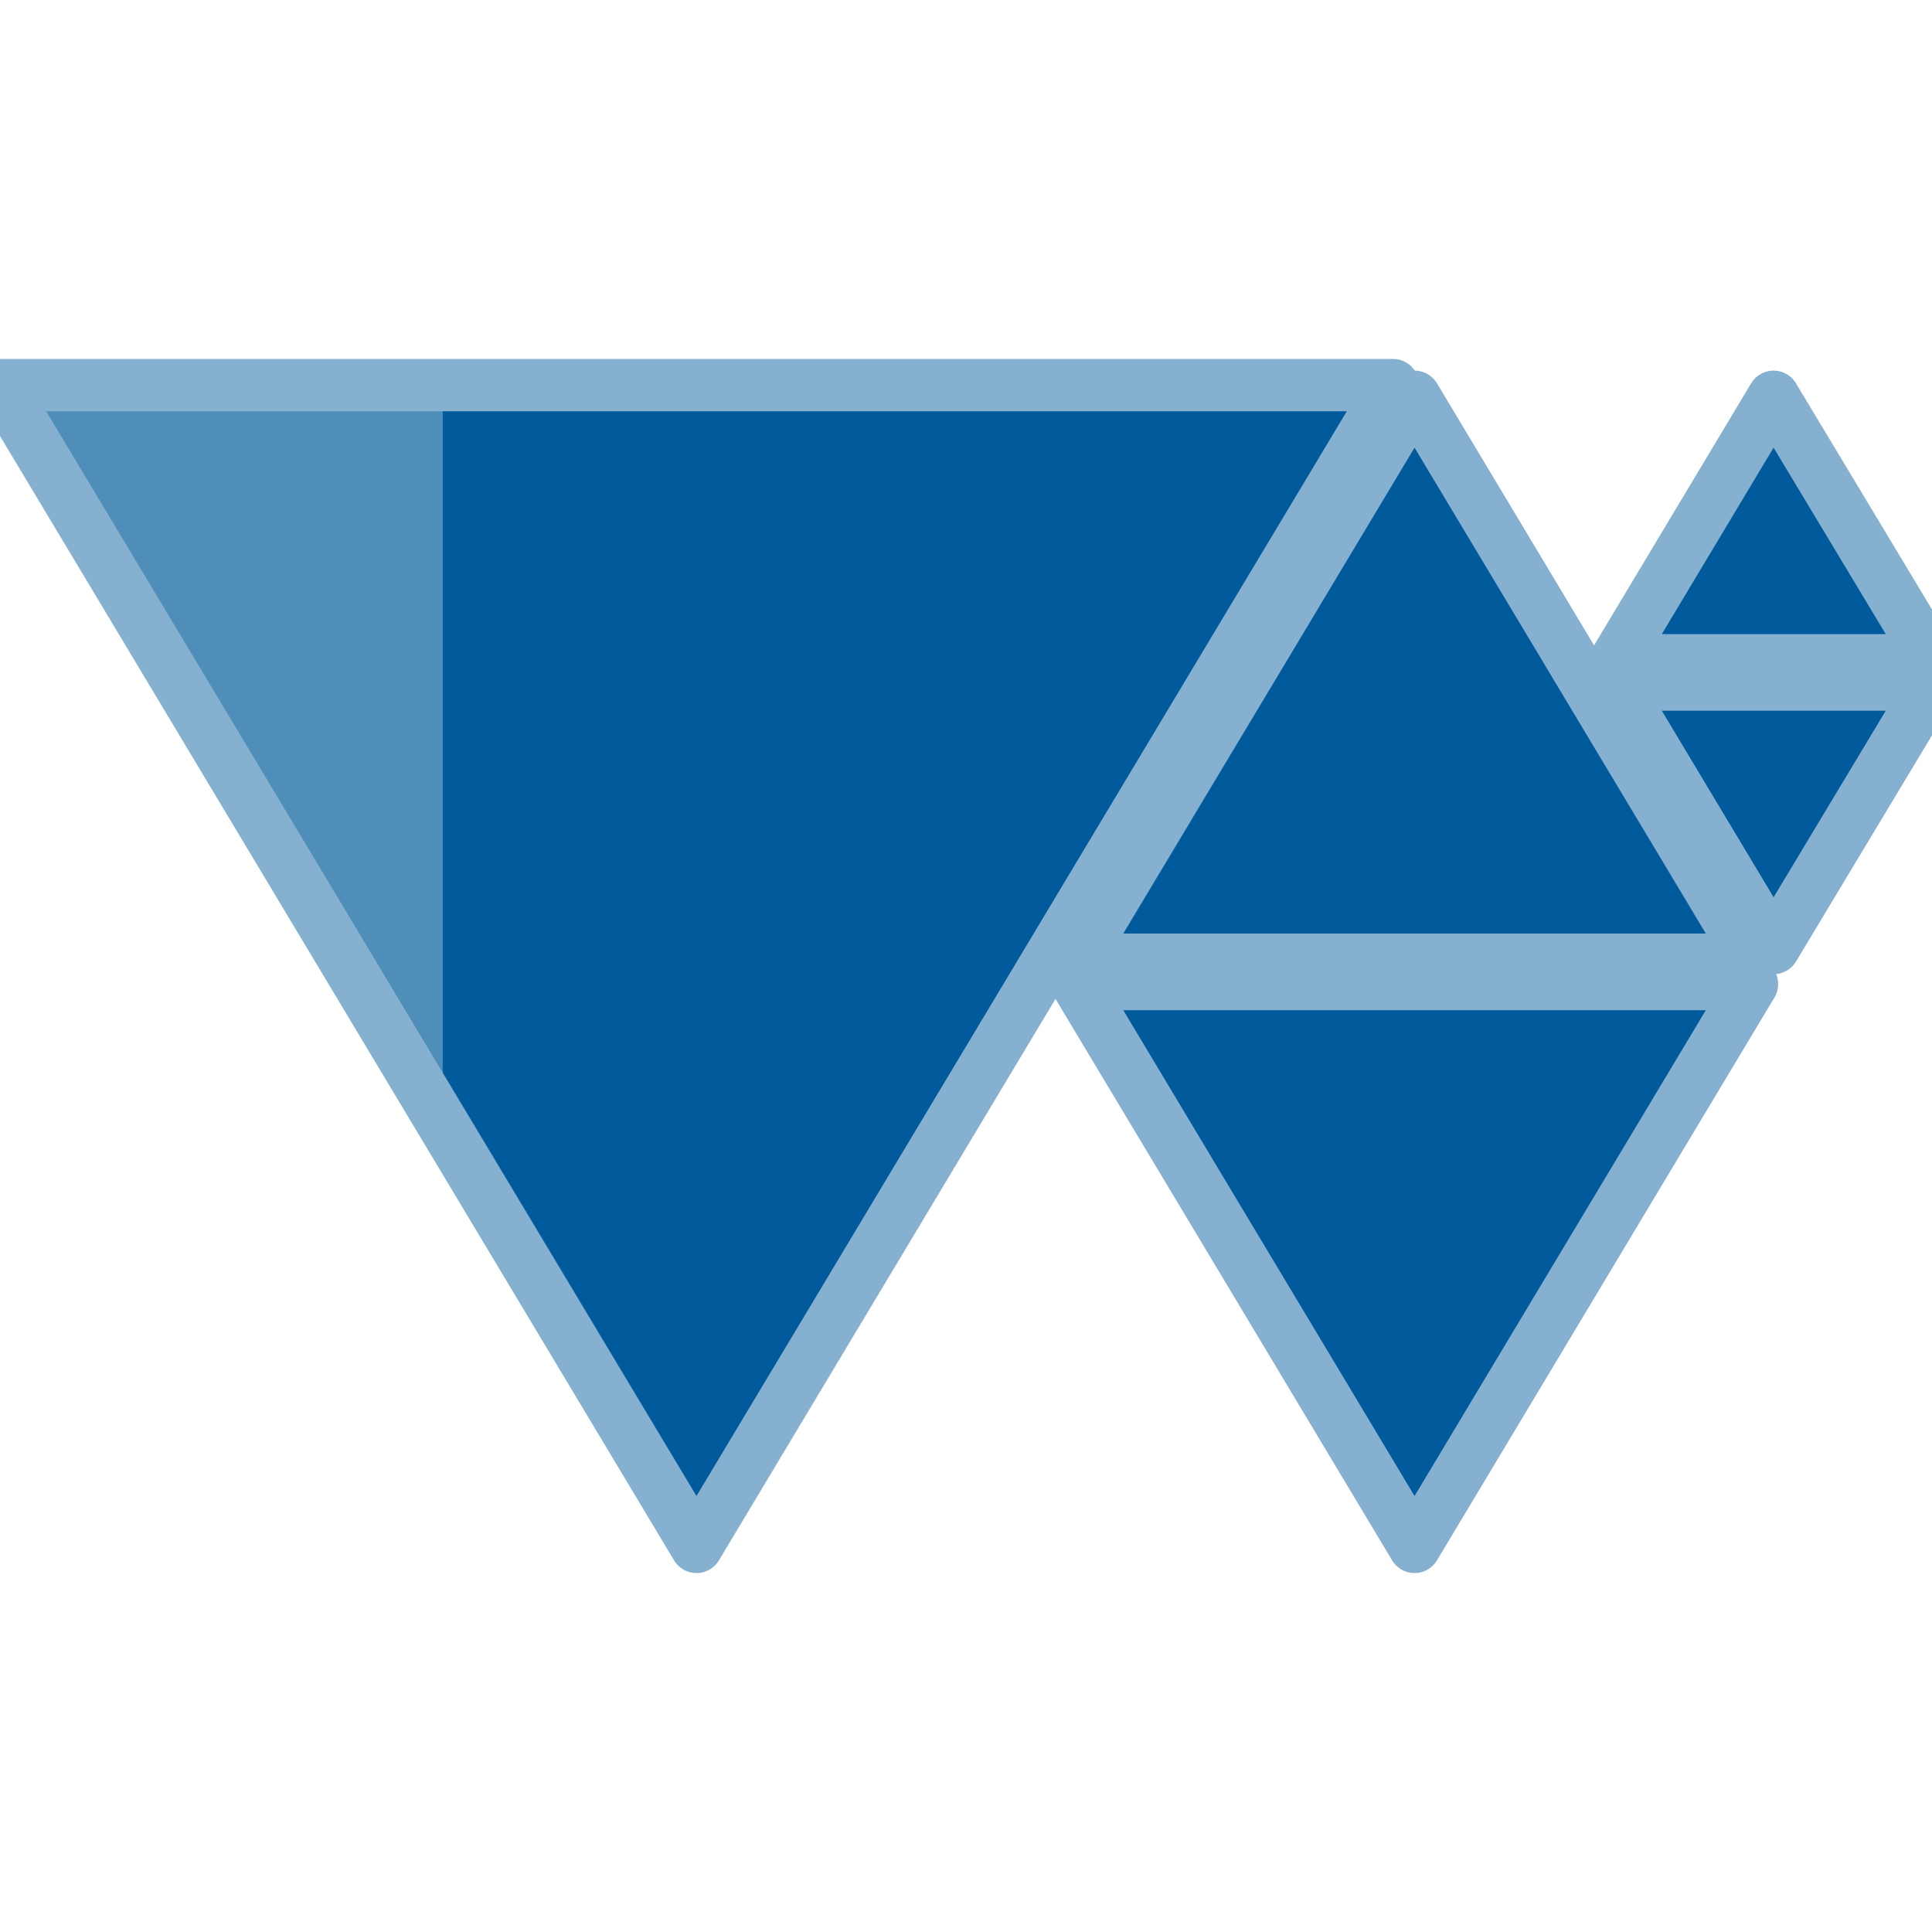
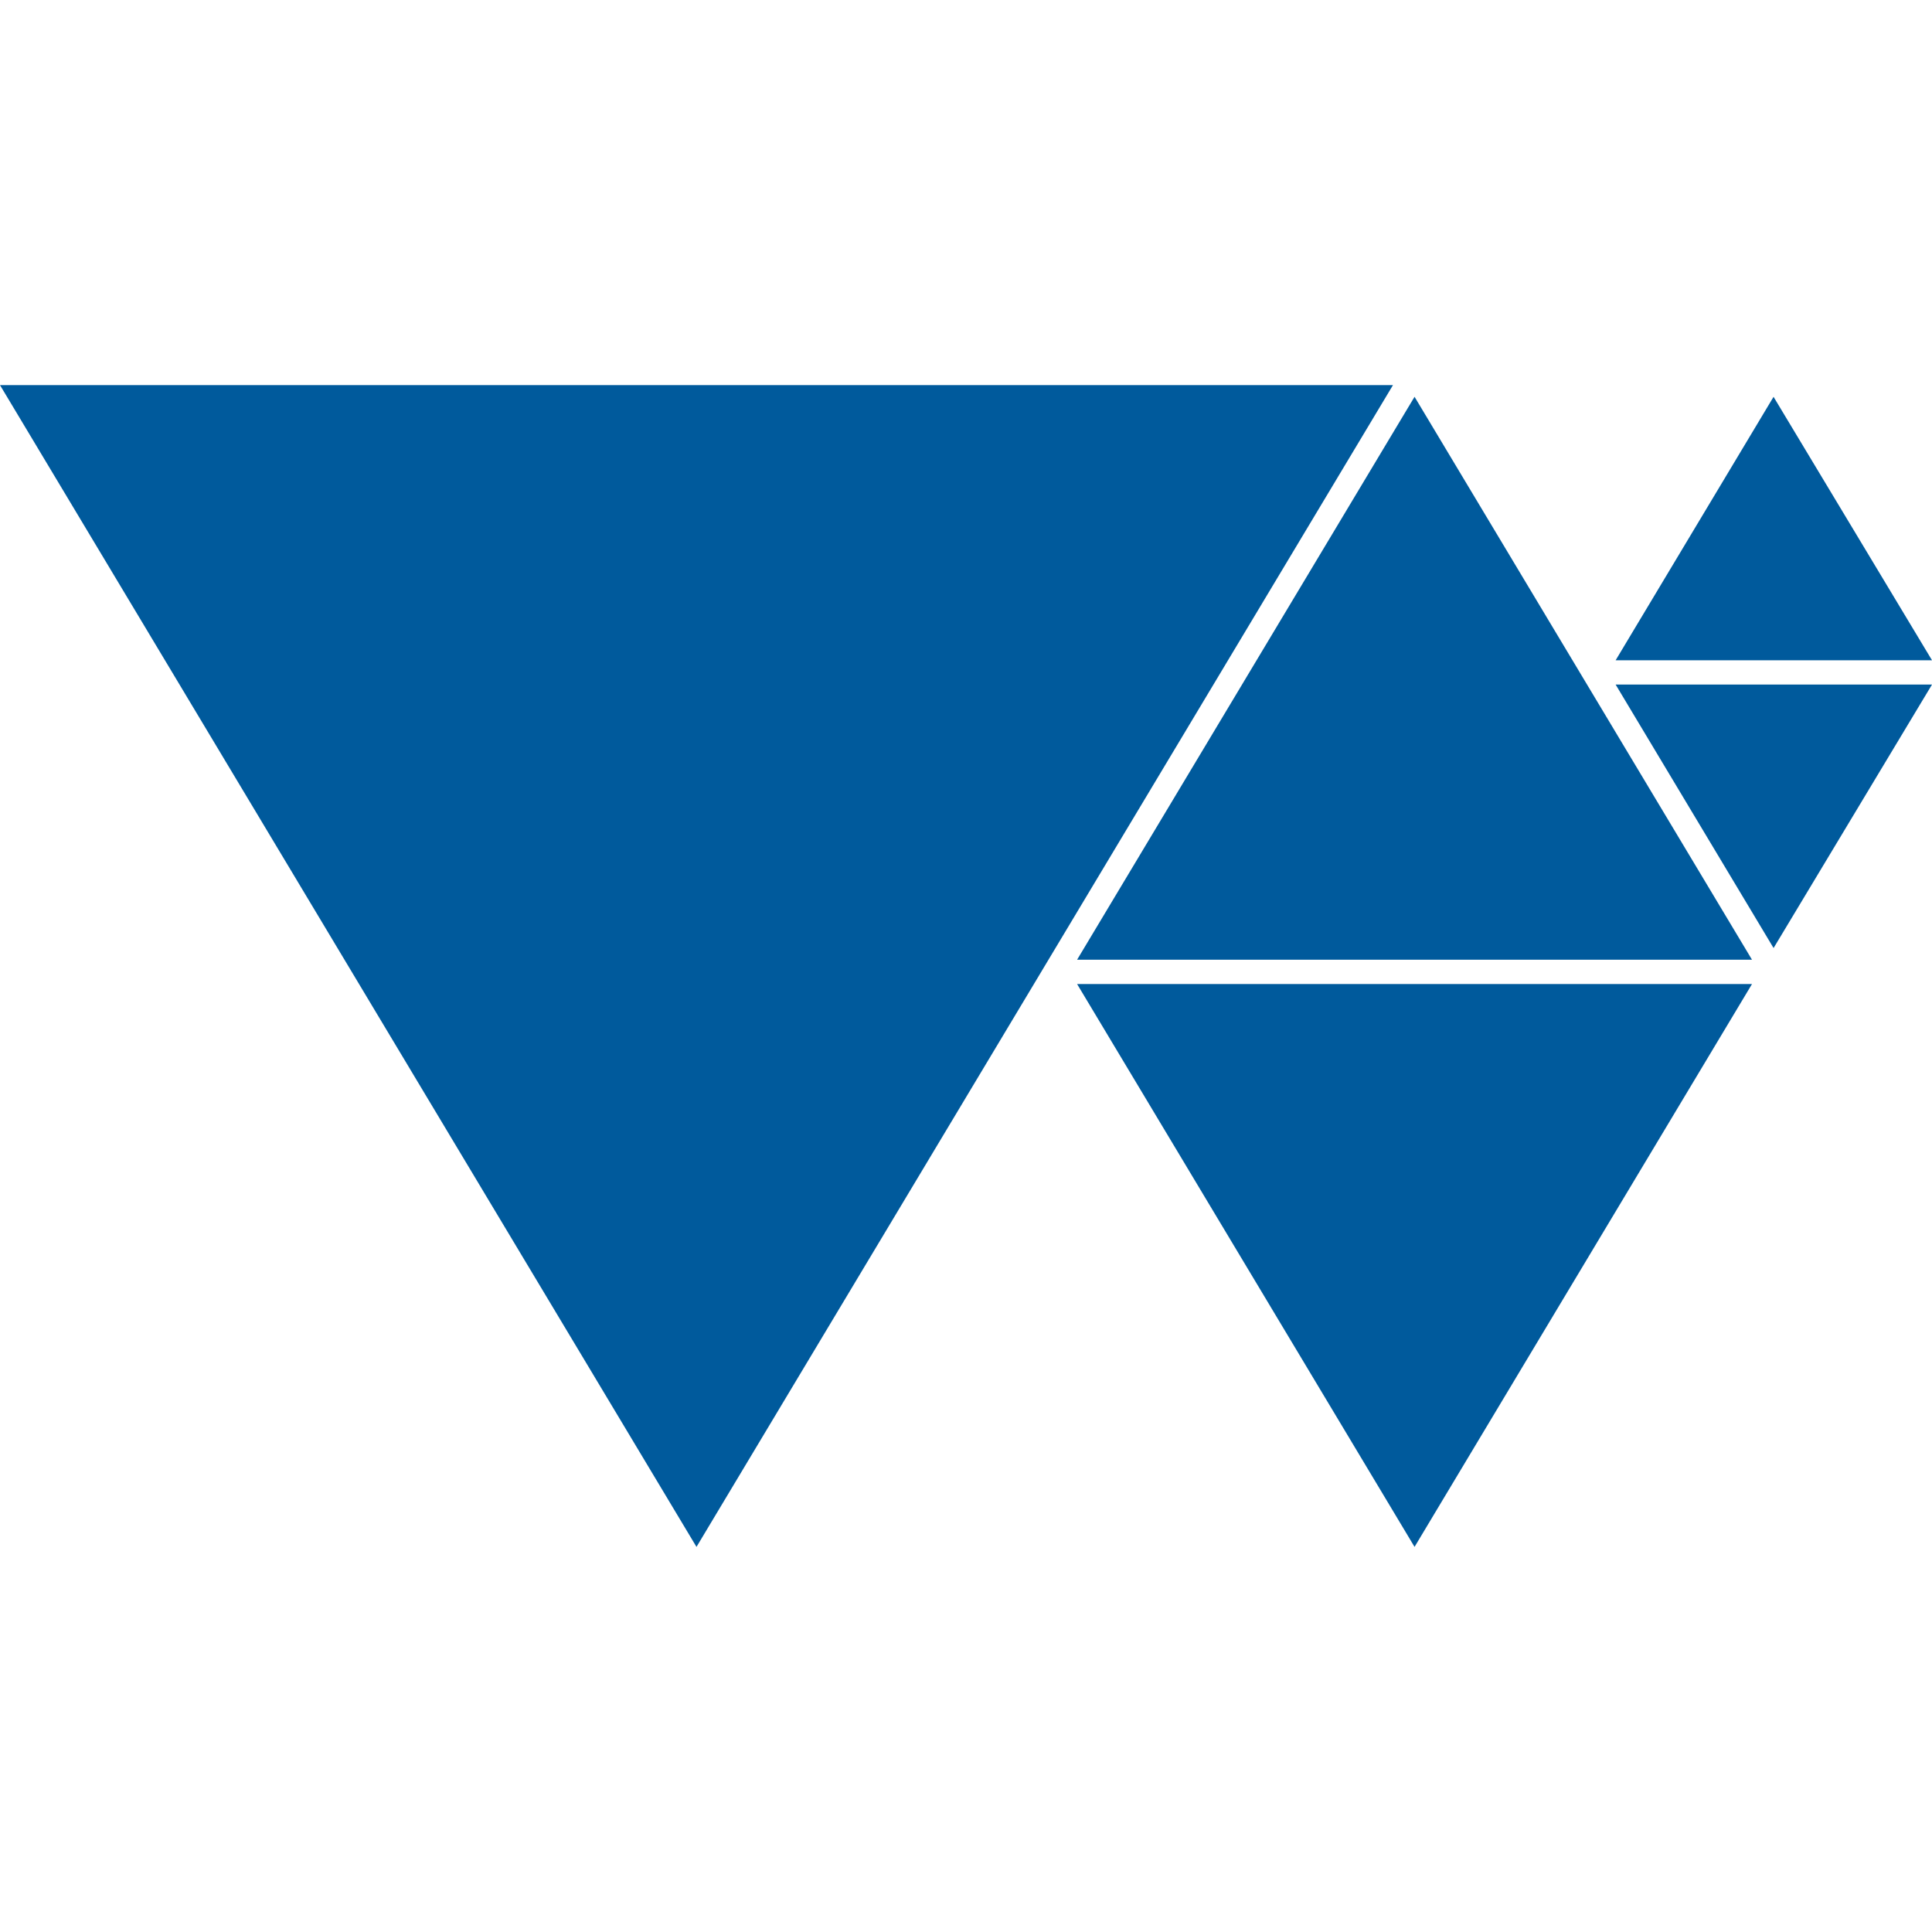
<svg xmlns="http://www.w3.org/2000/svg" viewBox="0 0 24 24" role="img" aria-label="WebGPU">
-   <defs>
-     <clipPath id="tss_webgpu_cs">
-       <path clip-rule="evenodd" d="m0 4.784 8.652 14.432 8.652-14.432zm22.032.145L20.07 8.202H24L22.032 4.93zm-4.46 0-4.192 6.993h8.384zm2.498 3.575 1.962 3.273L24 8.504zm-6.69 3.72 4.192 6.992 4.192-6.992z" />
-     </clipPath>
-   </defs>
-   <style>@keyframes tss_webgpu_fl{0%,100%{fill-opacity:0.55}34%,84%{fill-opacity:1}}@keyframes tss_webgpu_sw{0%{transform:translateX(-22px) skewX(-22deg)}45%,82%{transform:translateX(24px) skewX(-22deg)}100%{transform:translateX(24px) skewX(-22deg)}}.tss_webgpu_fl{animation:tss_webgpu_fl 3.6s ease-in-out infinite}.tss_webgpu_sw{animation:tss_webgpu_sw 3.6s cubic-bezier(0.22,1,0.36,1) infinite}@keyframes tss_webgpu_sp0{0%,0%{stroke-dashoffset:100;stroke-opacity:1}30%,78%{stroke-dashoffset:0;stroke-opacity:0.25}100%{stroke-dashoffset:-100;stroke-opacity:1}}.tss_webgpu_sp0{stroke-dasharray:100;animation:tss_webgpu_sp0 3.6s cubic-bezier(0.22,1,0.36,1) infinite}@keyframes tss_webgpu_sp1{0%,6%{stroke-dashoffset:100;stroke-opacity:1}35%,78%{stroke-dashoffset:0;stroke-opacity:0.25}100%{stroke-dashoffset:-100;stroke-opacity:1}}.tss_webgpu_sp1{stroke-dasharray:100;animation:tss_webgpu_sp1 3.6s cubic-bezier(0.22,1,0.36,1) infinite}@keyframes tss_webgpu_sp2{0%,12%{stroke-dashoffset:100;stroke-opacity:1}40%,78%{stroke-dashoffset:0;stroke-opacity:0.25}100%{stroke-dashoffset:-100;stroke-opacity:1}}.tss_webgpu_sp2{stroke-dasharray:100;animation:tss_webgpu_sp2 3.6s cubic-bezier(0.22,1,0.36,1) infinite}@media (prefers-reduced-motion: reduce){.tss_webgpu_fl,.tss_webgpu_sw{animation:none!important;transform:none!important;fill-opacity:1!important}.tss_webgpu_sp0{animation:none!important;stroke-dashoffset:0!important;stroke-opacity:0!important}.tss_webgpu_sp1{animation:none!important;stroke-dashoffset:0!important;stroke-opacity:0!important}.tss_webgpu_sp2{animation:none!important;stroke-dashoffset:0!important;stroke-opacity:0!important}}</style>
-   <path class="tss_webgpu_fl" fill="#005A9C" fill-rule="evenodd" d="m0 4.784 8.652 14.432 8.652-14.432zm22.032.145L20.07 8.202H24L22.032 4.93zm-4.46 0-4.192 6.993h8.384zm2.498 3.575 1.962 3.273L24 8.504zm-6.69 3.72 4.192 6.992 4.192-6.992z" />
-   <path class="tss_webgpu_sp0" pathLength="100" fill="none" stroke="#85B0CF" stroke-width="0.65" stroke-linecap="round" stroke-linejoin="round" d="M0 4.784 l8.652 14.432 l8.652 -14.432 Z M22.032 4.929 L20.07 8.202 H24 L22.032 4.93 Z" />
-   <path class="tss_webgpu_sp1" pathLength="100" fill="none" stroke="#85B0CF" stroke-width="0.65" stroke-linecap="round" stroke-linejoin="round" d="M17.572 4.929 l-4.192 6.993 h8.384 Z M20.07 8.504 l1.962 3.273 L24 8.504 Z" />
-   <path class="tss_webgpu_sp2" pathLength="100" fill="none" stroke="#85B0CF" stroke-width="0.65" stroke-linecap="round" stroke-linejoin="round" d="M13.38 12.224 l4.192 6.992 l4.192 -6.992 Z" />
-   <g clip-path="url(#tss_webgpu_cs)">
-     <rect class="tss_webgpu_sw" x="0" y="-2" width="5.5" height="28" fill="#85B0CF" fill-opacity="0.6" />
-   </g>
+   <style>.tss_webgpu_w0{transform-box:fill-box;transform-origin:center;animation:tss_webgpu_w0 6s cubic-bezier(0.22,1,0.36,1) infinite}.tss_webgpu_w1{transform-box:fill-box;transform-origin:center;animation:tss_webgpu_w1 6s cubic-bezier(0.22,1,0.36,1) infinite}.tss_webgpu_w2{transform-box:fill-box;transform-origin:center;animation:tss_webgpu_w2 6s cubic-bezier(0.22,1,0.36,1) infinite}.tss_webgpu_w3{transform-box:fill-box;transform-origin:center;animation:tss_webgpu_w3 6s cubic-bezier(0.22,1,0.36,1) infinite}.tss_webgpu_w4{transform-box:fill-box;transform-origin:center;animation:tss_webgpu_w4 6s cubic-bezier(0.22,1,0.36,1) infinite}@keyframes tss_webgpu_w0{0%,0%{transform:translateY(3px);opacity:0}8%{transform:translateY(0);opacity:1}50%,100%{transform:translateY(0);opacity:1}}@keyframes tss_webgpu_w1{0%,10%{transform:translateY(3px);opacity:0}18%{transform:translateY(0);opacity:1}50%,100%{transform:translateY(0);opacity:1}}@keyframes tss_webgpu_w2{0%,20%{transform:translateY(3px);opacity:0}28%{transform:translateY(0);opacity:1}50%,100%{transform:translateY(0);opacity:1}}@keyframes tss_webgpu_w3{0%,30%{transform:translateY(3px);opacity:0}38%{transform:translateY(0);opacity:1}50%,100%{transform:translateY(0);opacity:1}}@keyframes tss_webgpu_w4{0%,40%{transform:translateY(3px);opacity:0}48%{transform:translateY(0);opacity:1}50%,100%{transform:translateY(0);opacity:1}}@media (prefers-reduced-motion: reduce){.tss_webgpu_w0{animation:none!important;transform:none!important;opacity:1!important}.tss_webgpu_w1{animation:none!important;transform:none!important;opacity:1!important}.tss_webgpu_w2{animation:none!important;transform:none!important;opacity:1!important}.tss_webgpu_w3{animation:none!important;transform:none!important;opacity:1!important}.tss_webgpu_w4{animation:none!important;transform:none!important;opacity:1!important}}</style>
+   <path class="tss_webgpu_w0" fill="#005A9C" d="M0 4.784L8.652 19.216L17.304 4.784Z" />
+   <path class="tss_webgpu_w1" fill="#005A9C" d="M22.032 4.929L20.07 8.202L24 8.202L22.032 4.93Z" />
+   <path class="tss_webgpu_w2" fill="#005A9C" d="M17.572 4.929L13.38 11.922L21.764 11.922Z" />
+   <path class="tss_webgpu_w3" fill="#005A9C" d="M20.07 8.504L22.032 11.777L24 8.504Z" />
+   <path class="tss_webgpu_w4" fill="#005A9C" d="M13.38 12.224L17.572 19.216L21.764 12.224Z" />
</svg>
